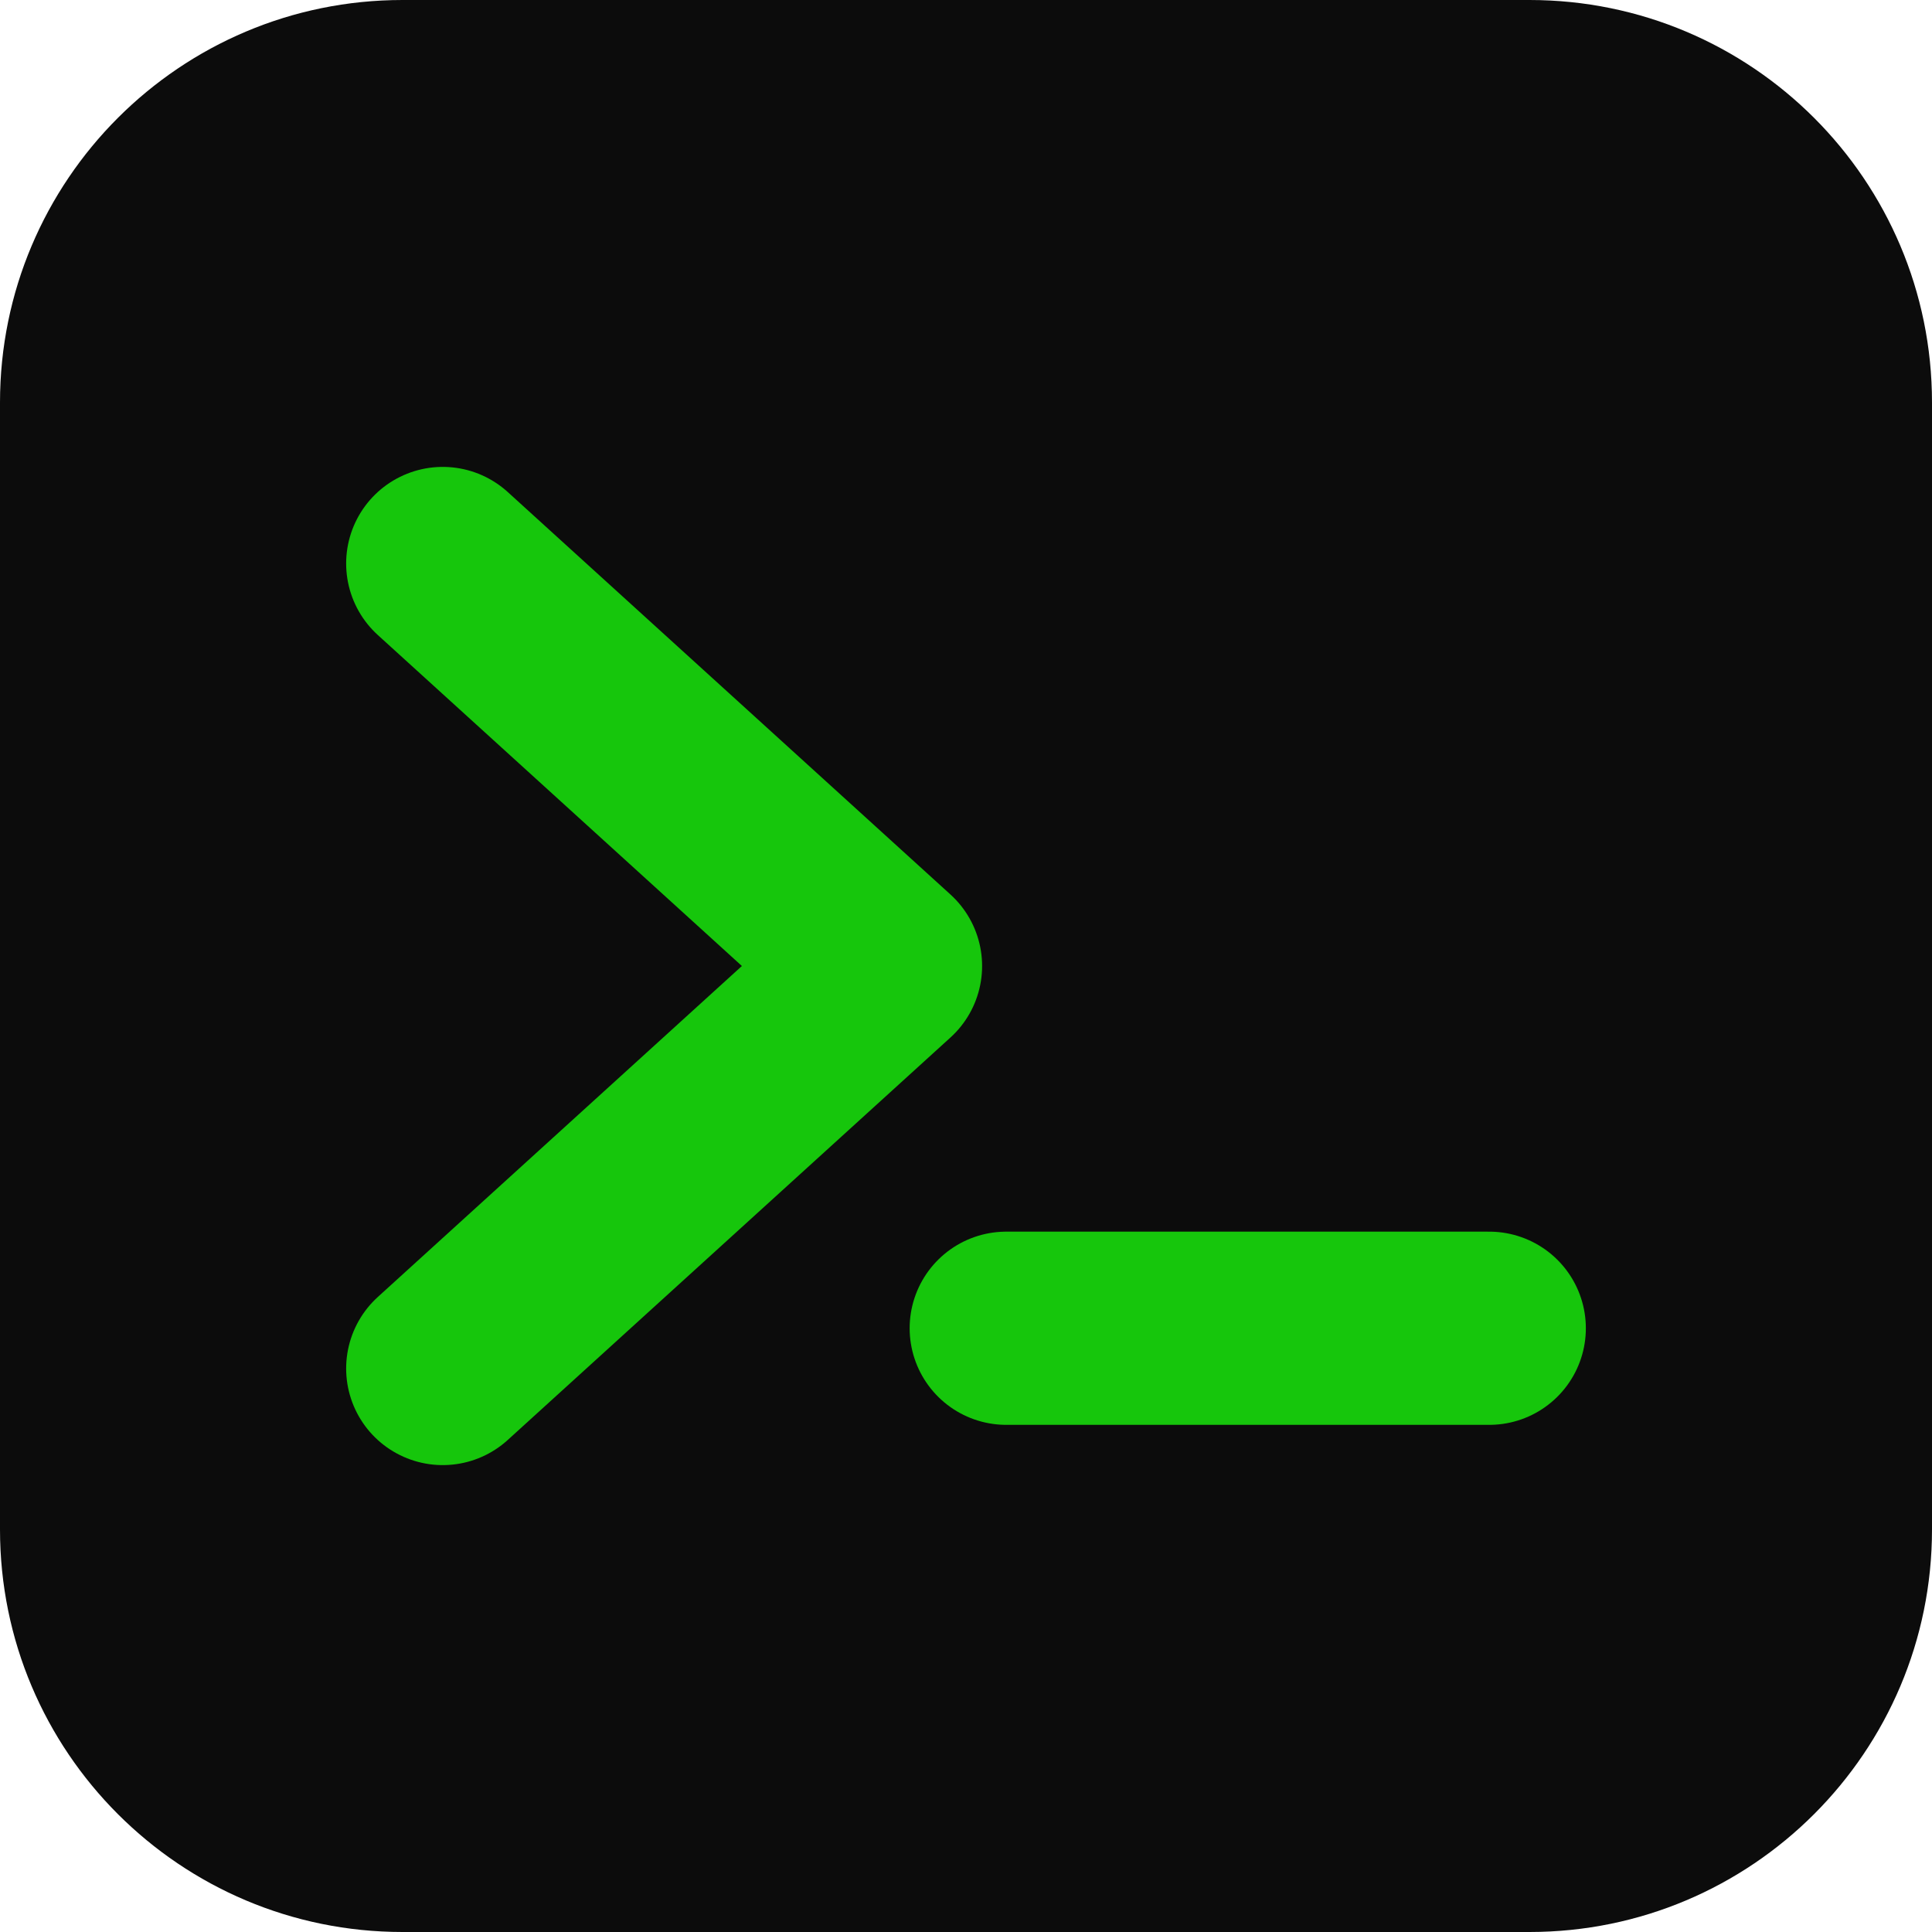
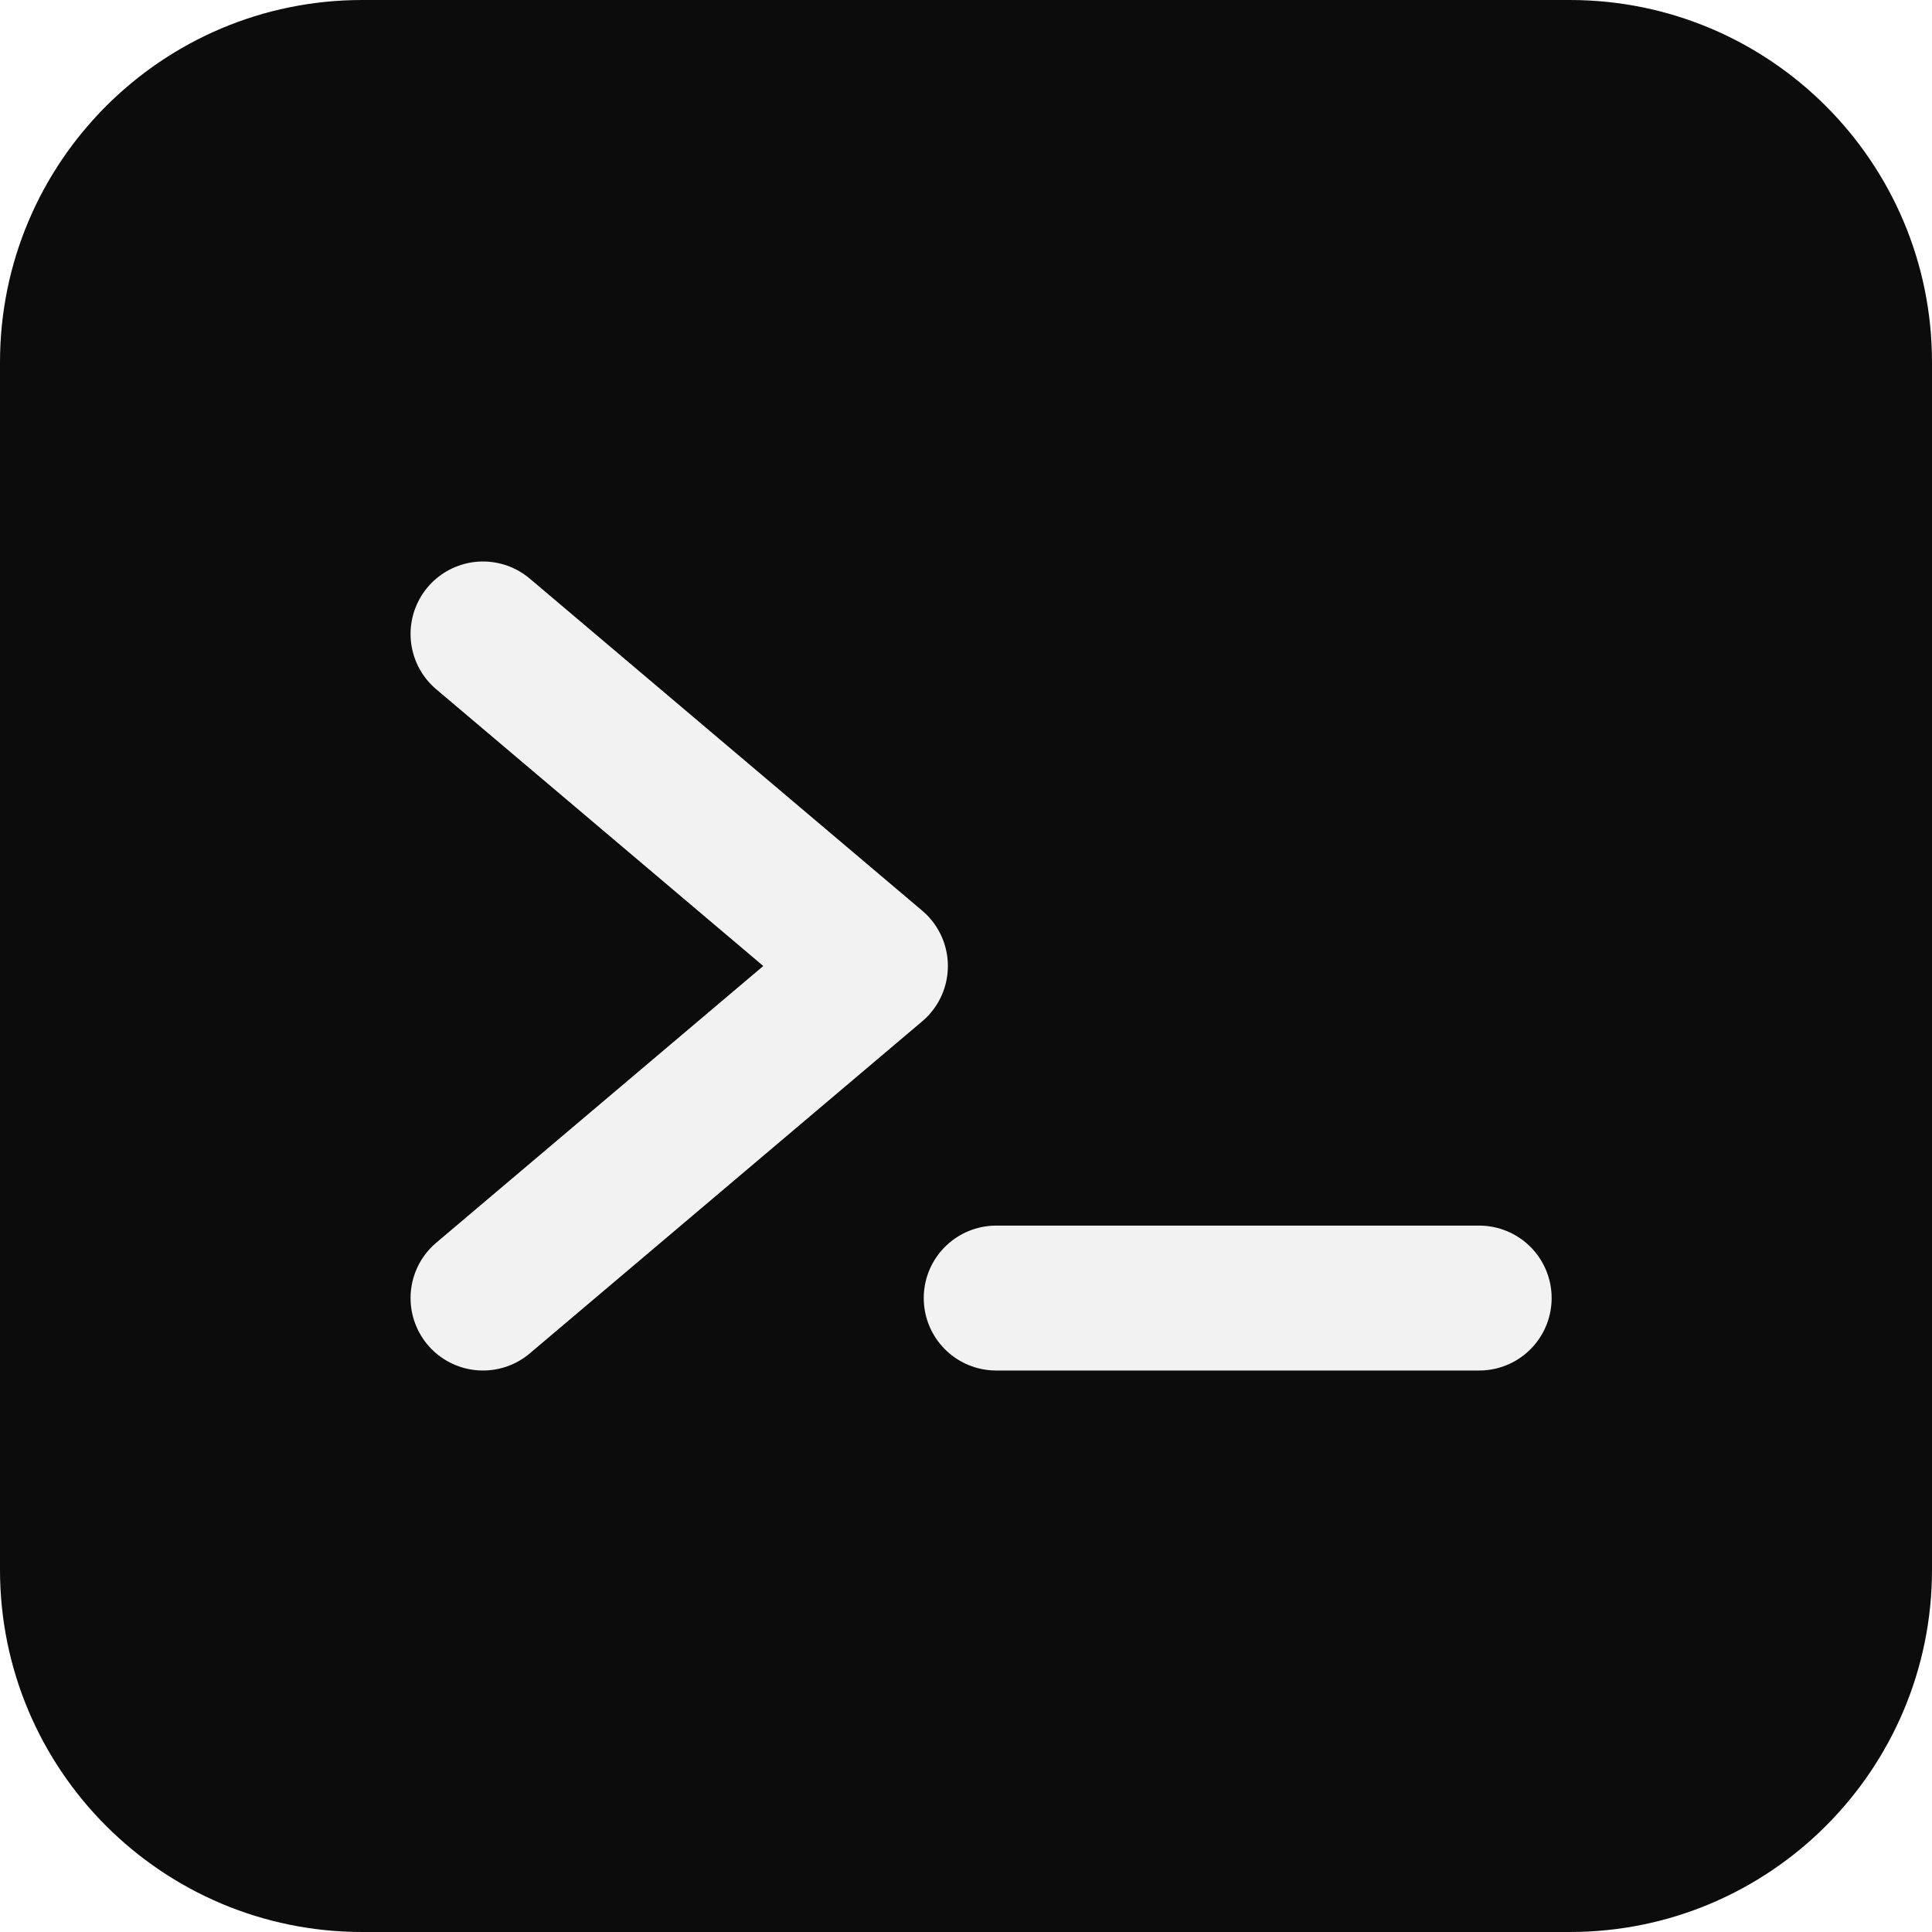
- <svg xmlns="http://www.w3.org/2000/svg" viewBox="0 0 24 24">
-   <rect width="24" height="24" rx="5" fill="#0c0c0c" />
-   <path d="M5.5 7l5.5 5-5.5 5" fill="none" stroke="#16c60c" stroke-width="2.4" stroke-linecap="round" stroke-linejoin="round" />
-   <path d="M12.5 16.5h6" fill="none" stroke="#16c60c" stroke-width="2.4" stroke-linecap="round" />
+ <svg xmlns="http://www.w3.org/2000/svg" viewBox="0 0 32 32" role="img" aria-label="SCP Terminal">
+   <rect width="32" height="32" rx="6" fill="#0c0c0c" />
+   <path d="M8 10.5 L14.5 16 L8 21.5" fill="none" stroke="#f2f2f2" stroke-width="2.4" stroke-linecap="round" stroke-linejoin="round" />
+   <path d="M16.5 21.5 H24.5" fill="none" stroke="#f2f2f2" stroke-width="2.4" stroke-linecap="round" />
</svg>
